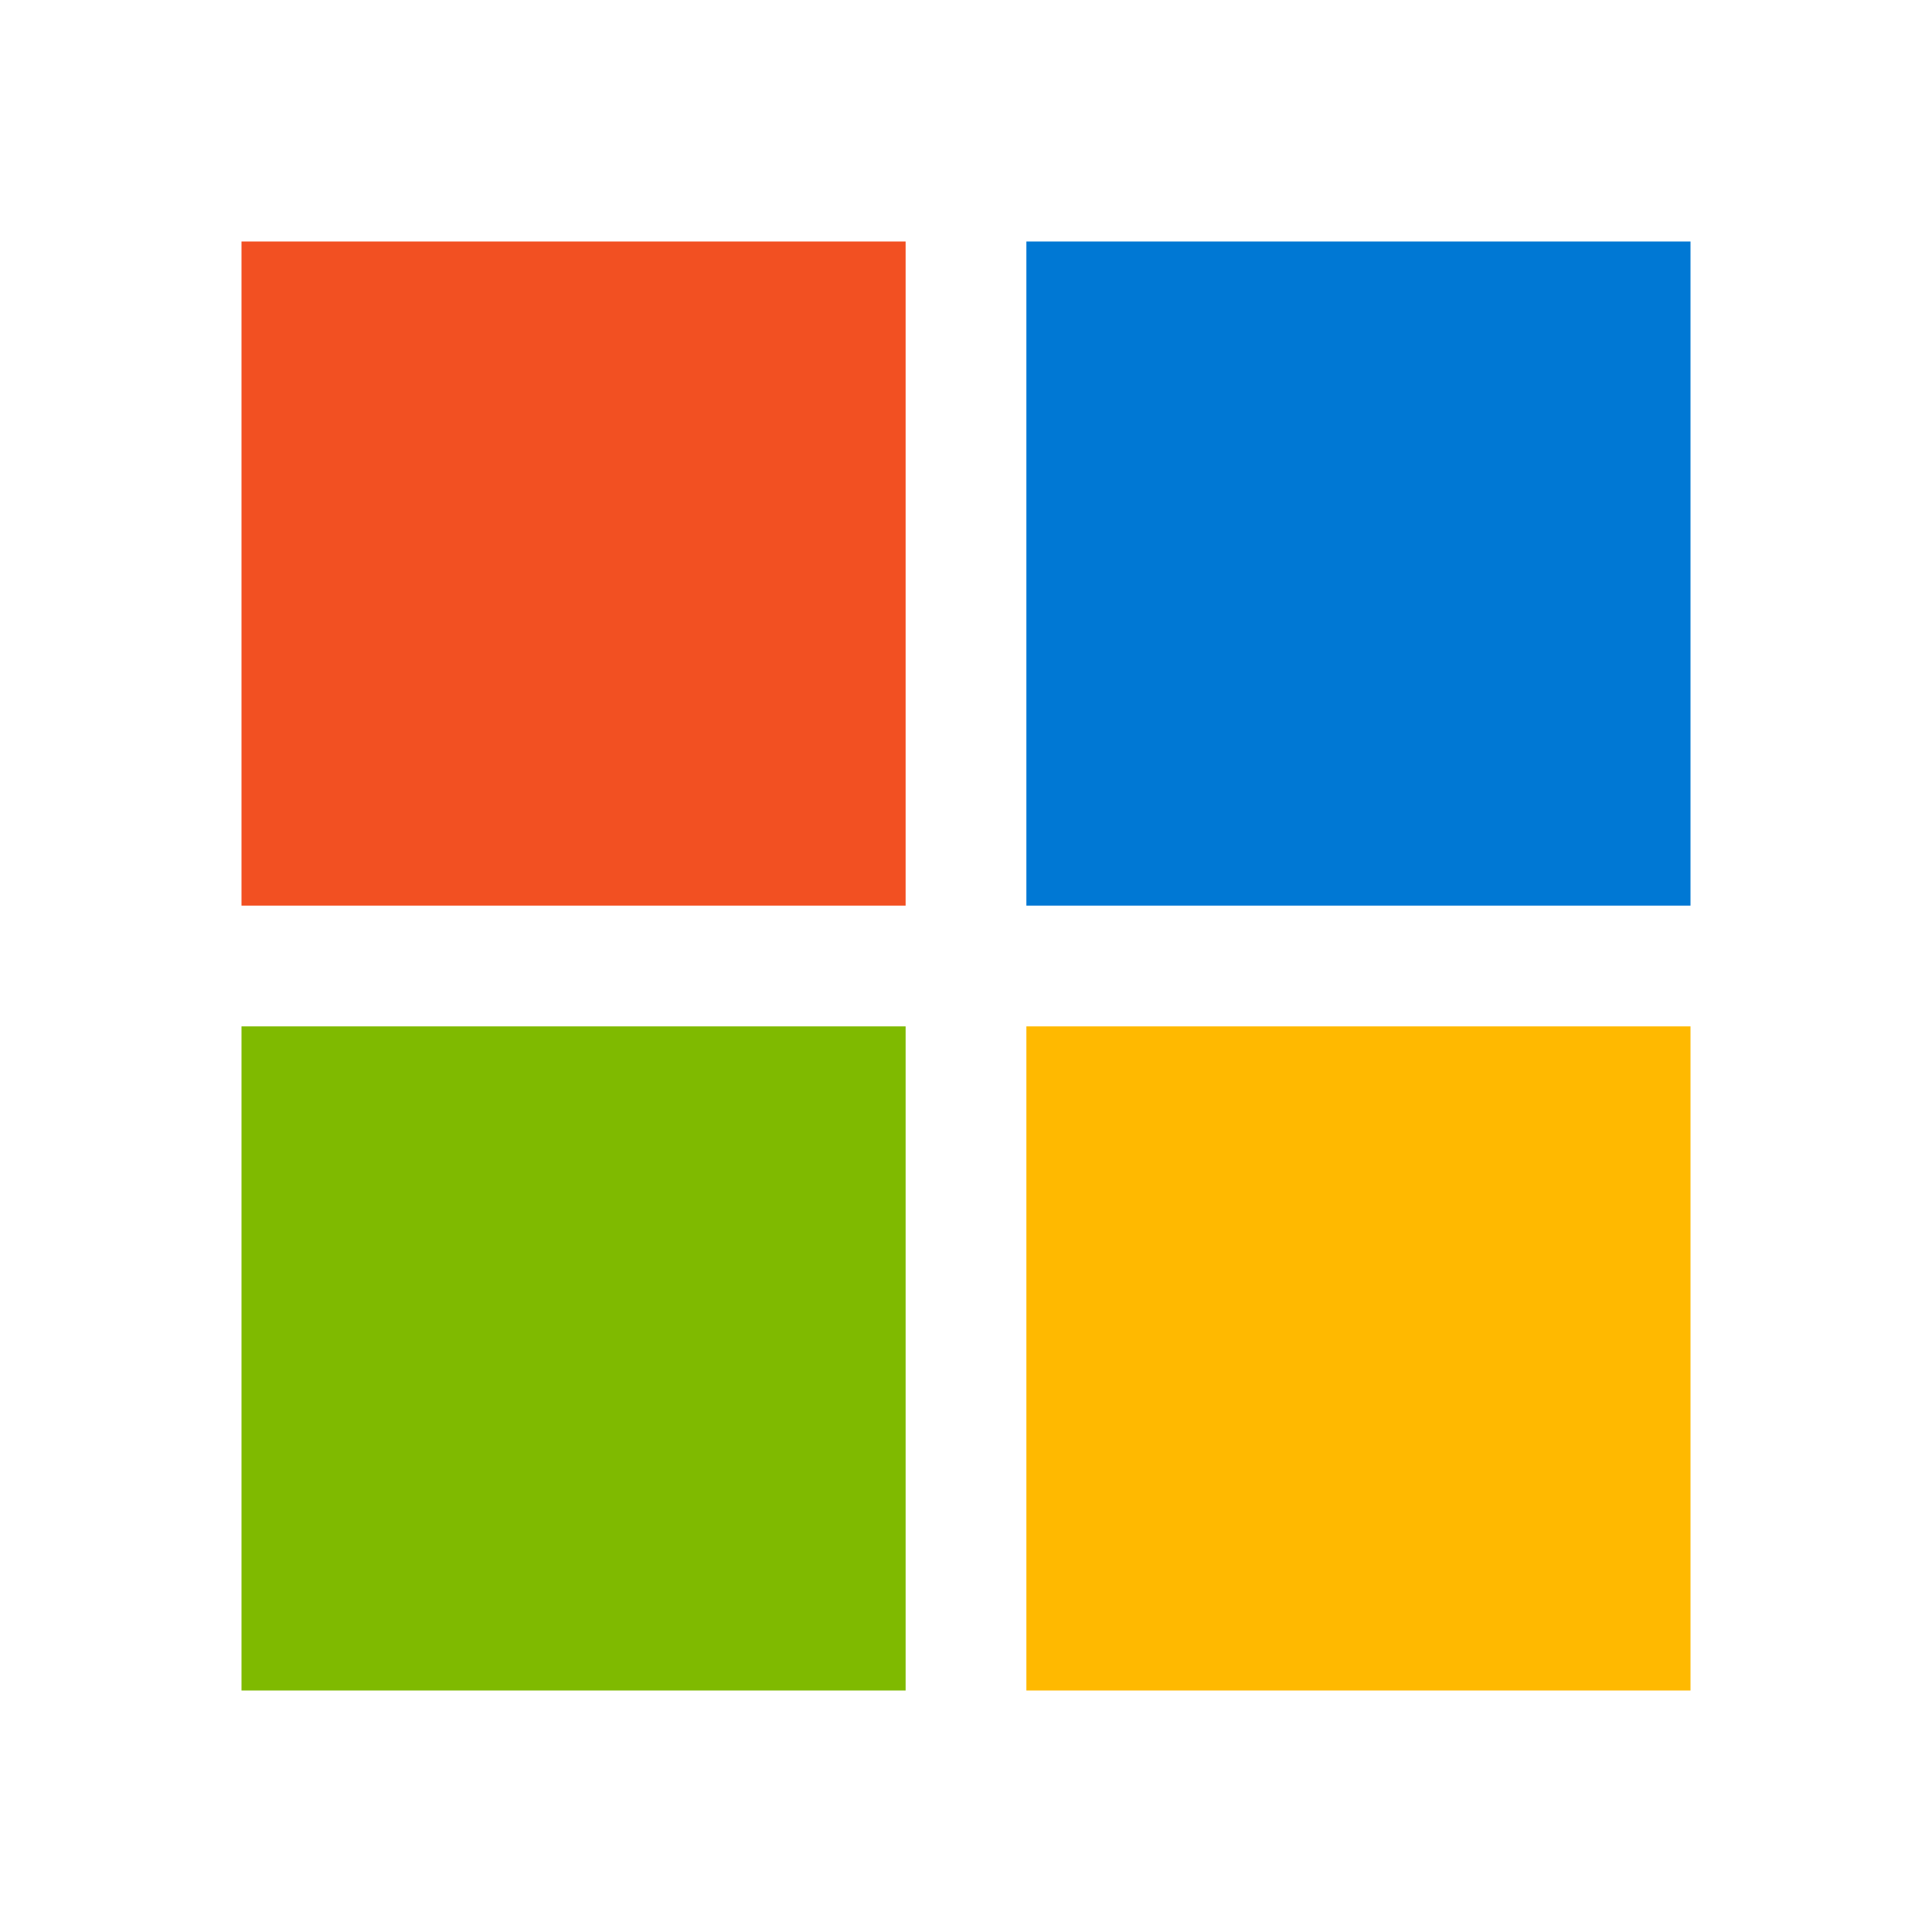
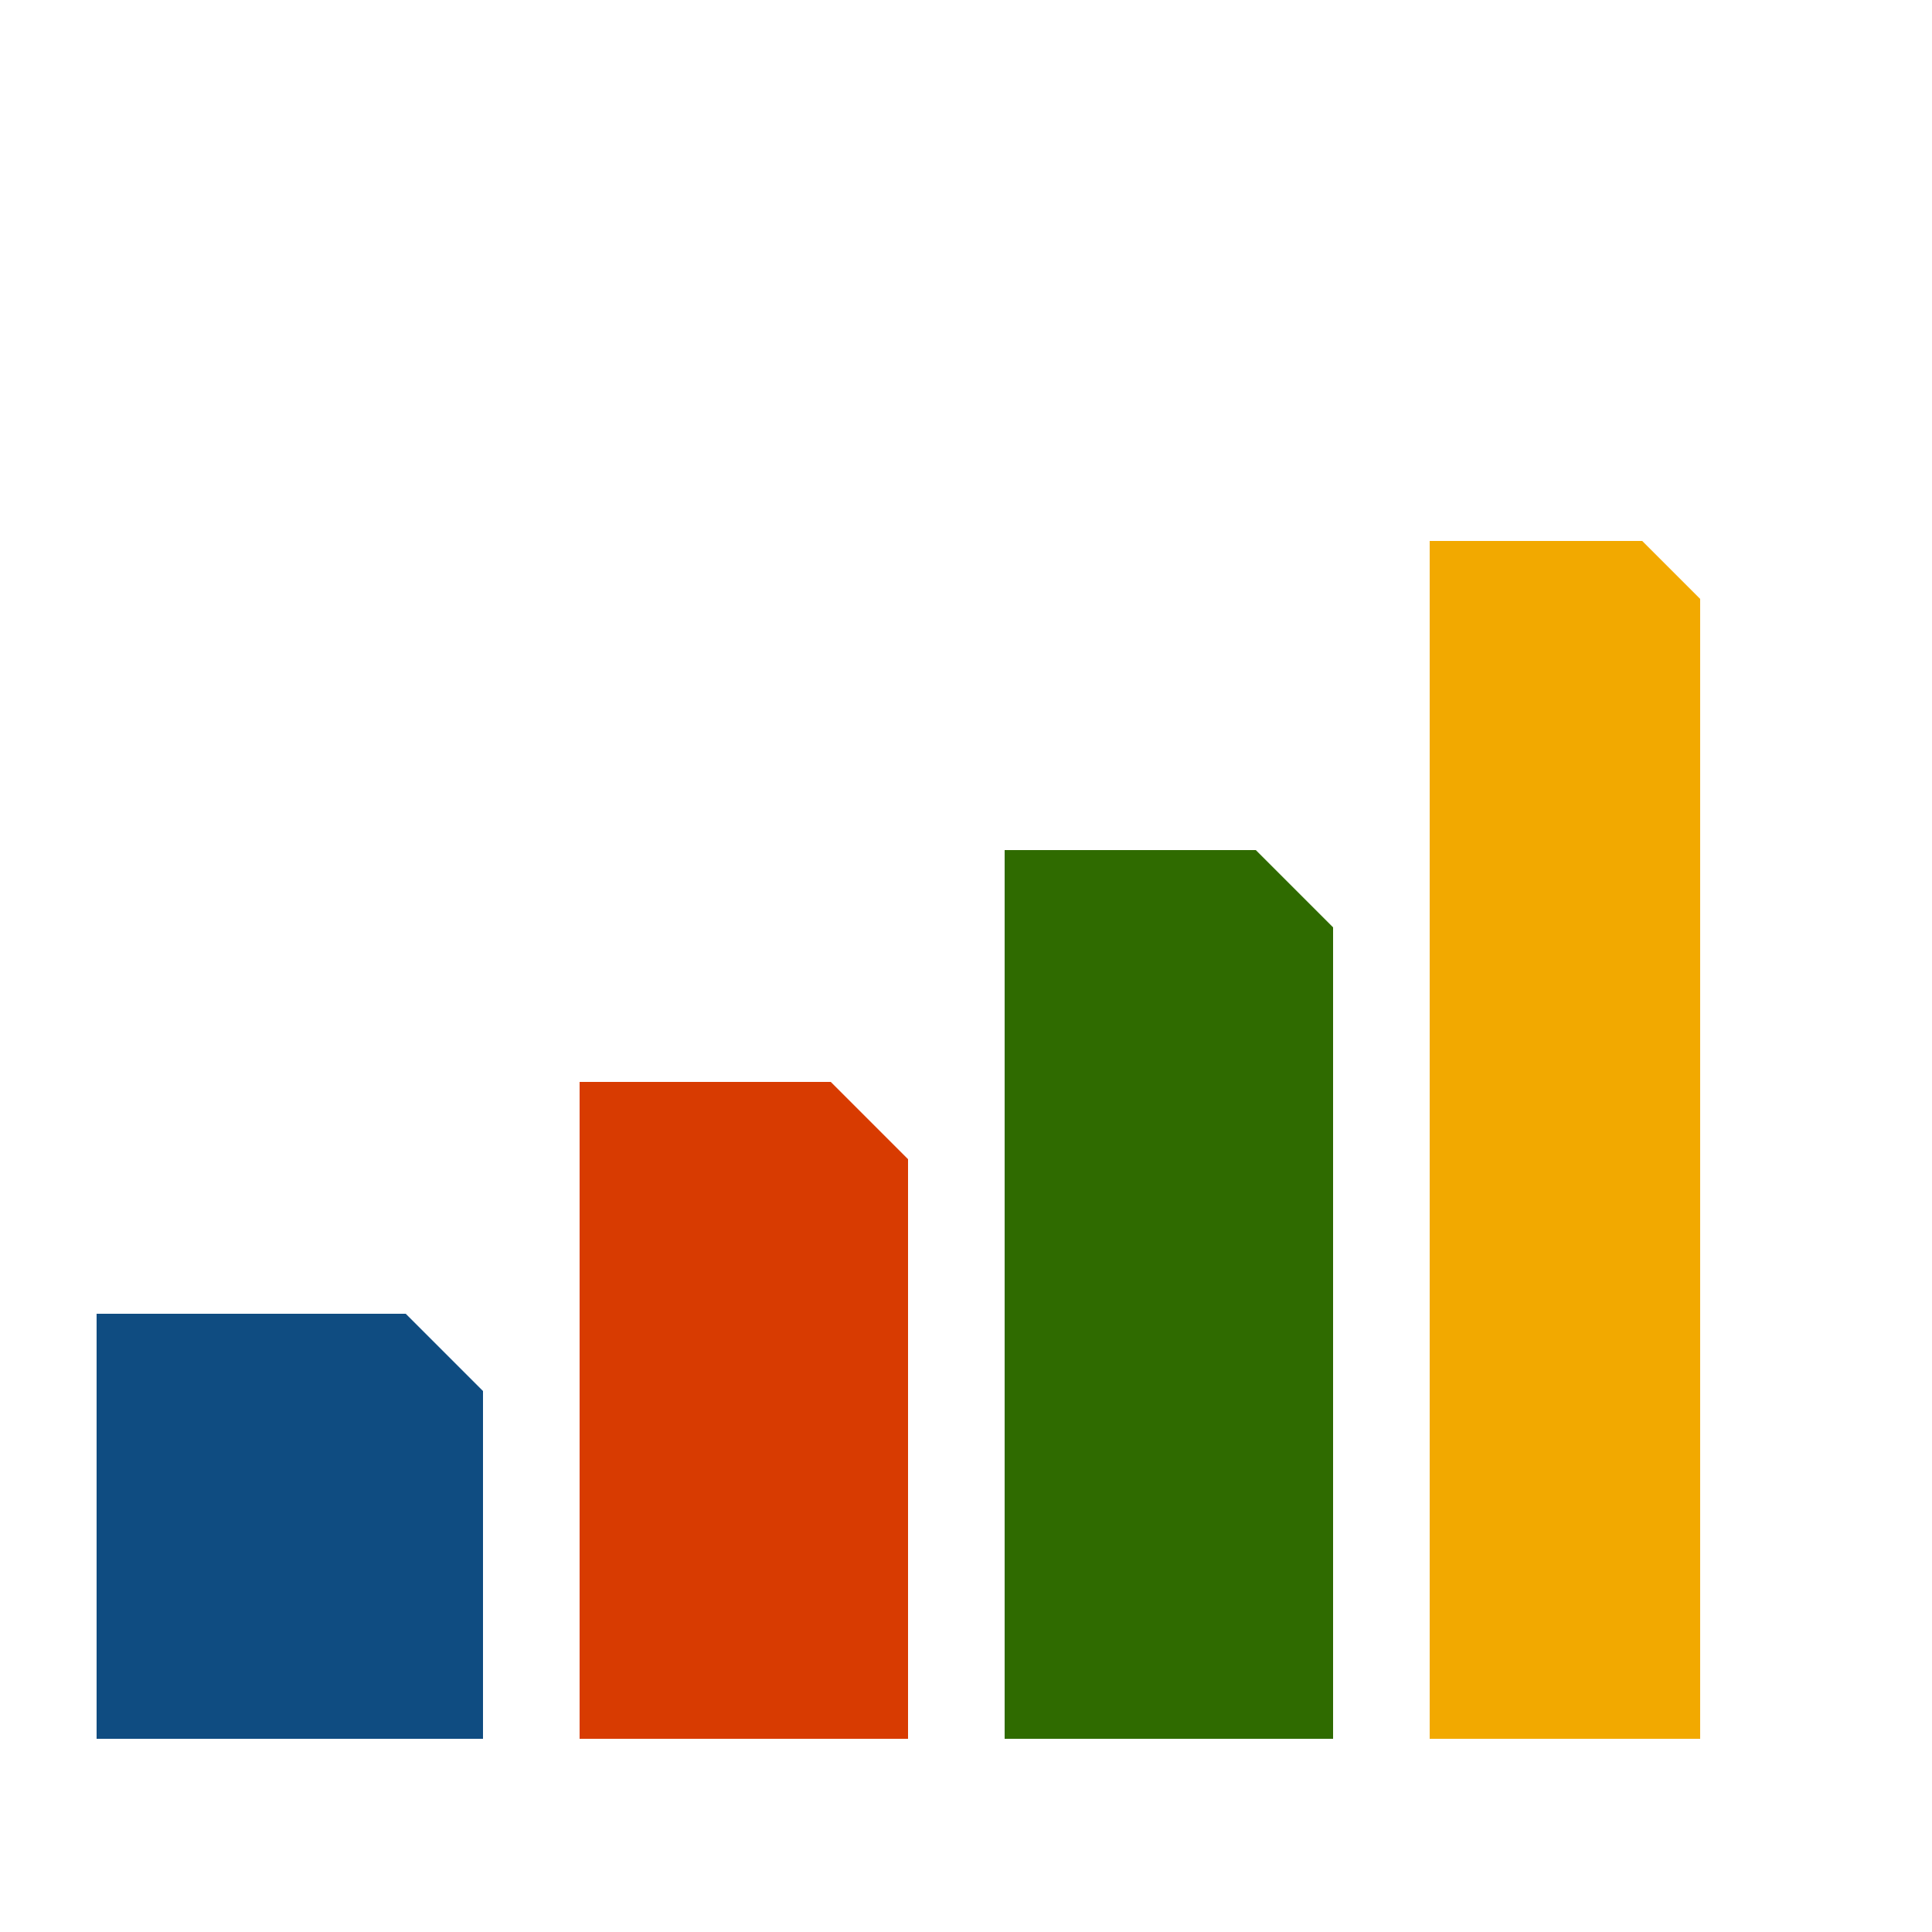
- <svg xmlns="http://www.w3.org/2000/svg" viewBox="0 0 32 32">
-   <rect width="32" height="32" fill="#ffffff" />
-   <rect x="4" y="4" width="11" height="11" fill="#F25022" />
-   <rect x="17" y="4" width="11" height="11" fill="#0078D4" />
-   <rect x="4" y="17" width="11" height="11" fill="#7FBA00" />
-   <rect x="17" y="17" width="11" height="11" fill="#FFB900" />
+ <svg xmlns="http://www.w3.org/2000/svg" viewBox="0 0 100 100">
+   <rect width="100" height="100" fill="white" />
+   <polygon points="5,90  21,90  21,72  25,68  25,90" fill="none" />
+   <polygon points="5,68  21,68  25,72  25,90  5,90" fill="#0F4C81" />
+   <polygon points="30,56  43,56  47,60  47,90  30,90" fill="#D83B01" />
+   <polygon points="52,44  65,44  69,48  69,90  52,90" fill="#2F6B00" />
+   <polygon points="74,28  85,28  88,31  88,90  74,90" fill="#F2A900" />
</svg>
